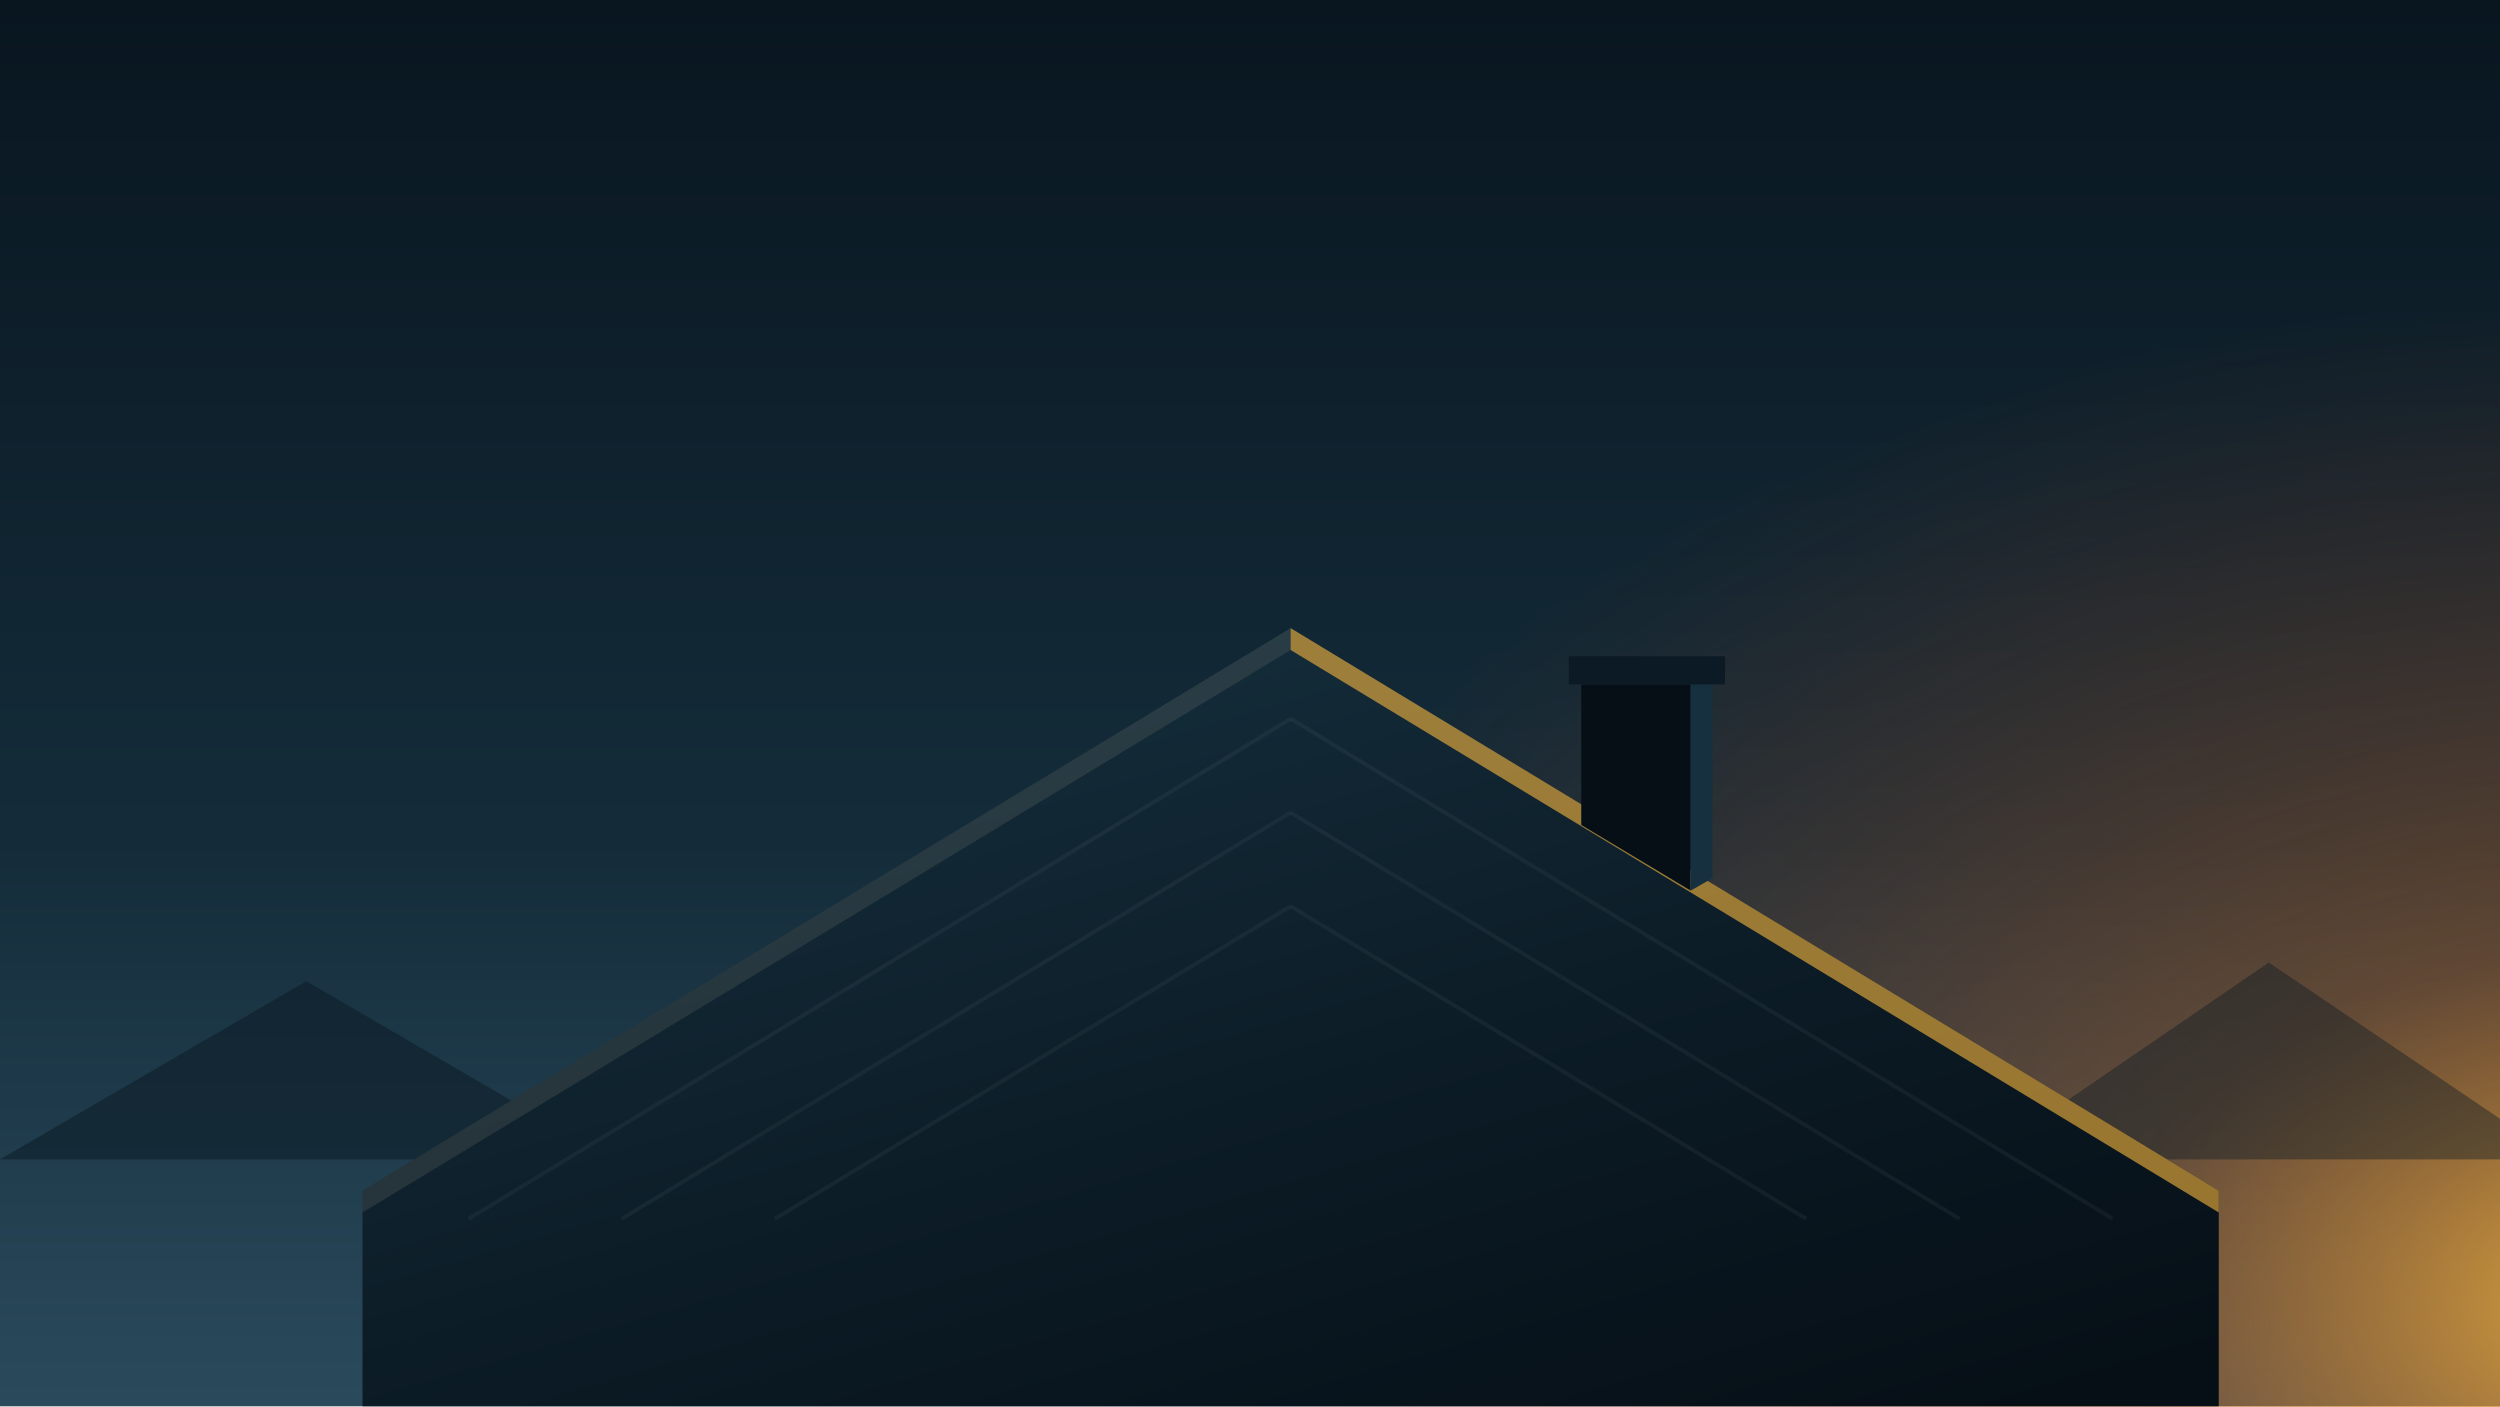
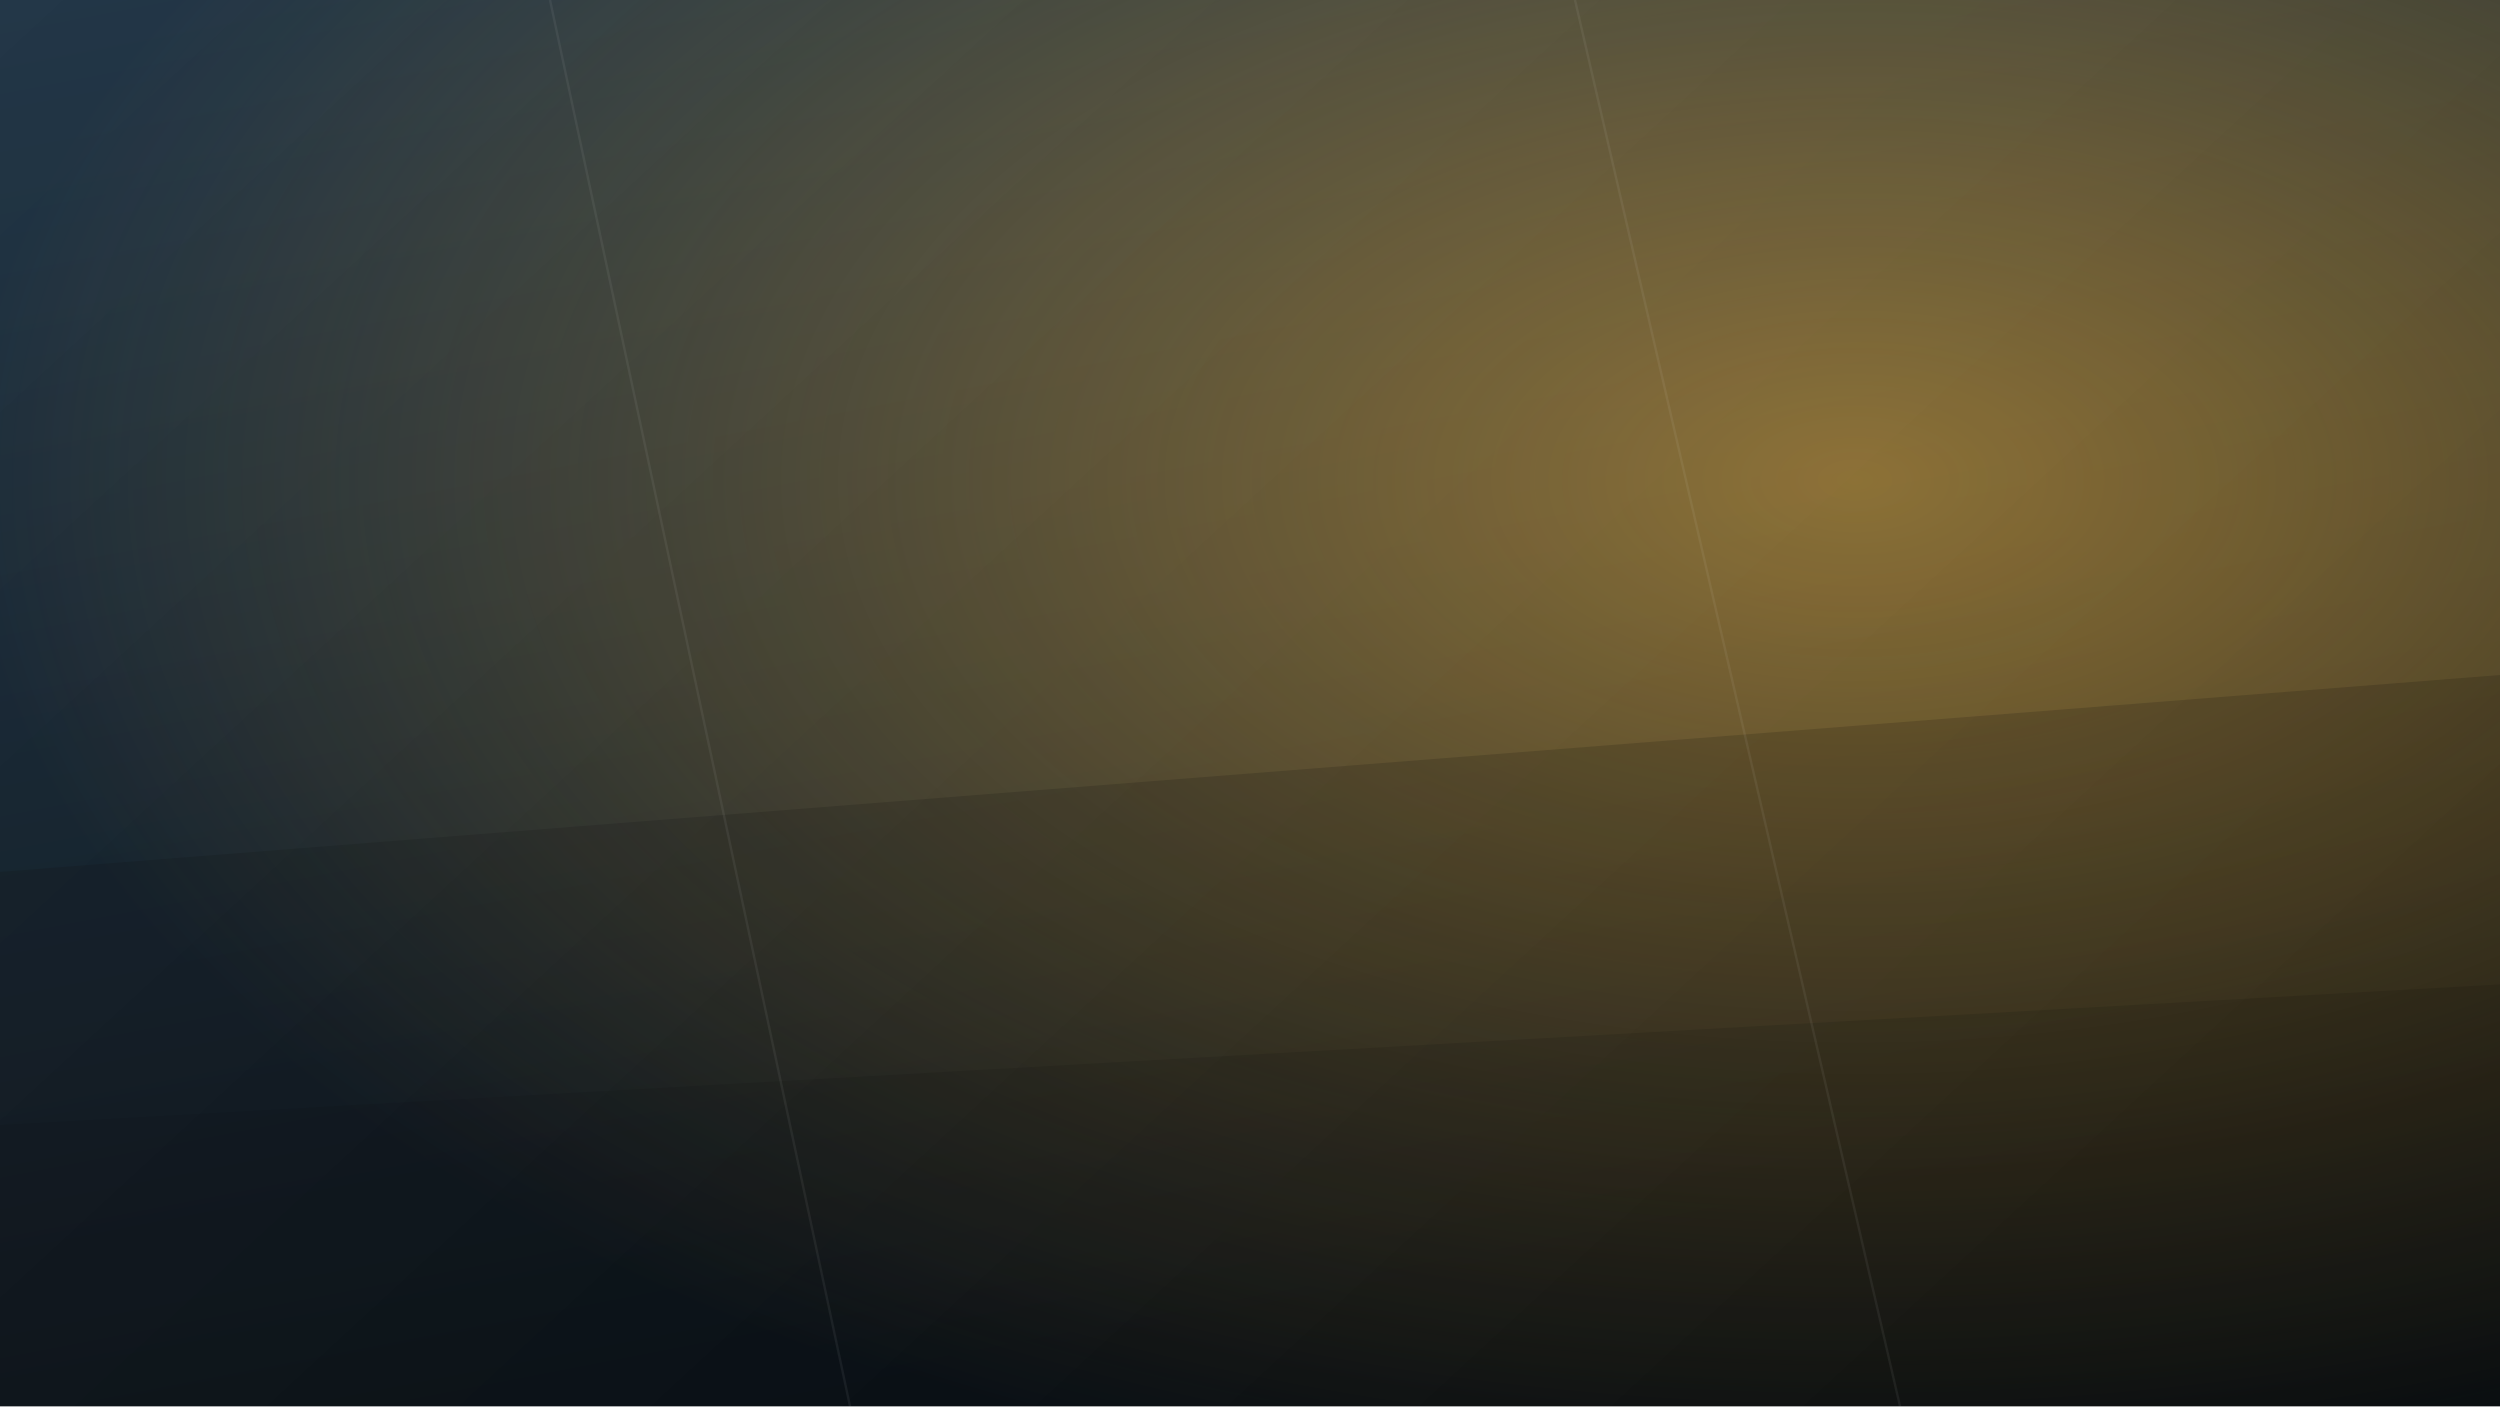
- <svg xmlns="http://www.w3.org/2000/svg" viewBox="0 0 1600 900" width="1600" height="900" role="img" aria-label="Platshållare: takbild">
+ <svg xmlns="http://www.w3.org/2000/svg" viewBox="0 0 1600 900" width="1600" height="900" role="img" aria-label="Platshållarbild">
  <defs>
-     <linearGradient id="sky" x1="0" y1="0" x2="0" y2="1">
-       <stop offset="0%" stop-color="#091620" />
-       <stop offset="60%" stop-color="#142C3A" />
-       <stop offset="100%" stop-color="#2A4A5C" />
+     <linearGradient id="g" x1="0" y1="0" x2="0.35" y2="1">
+       <stop offset="0%" stop-color="#12283A" />
+       <stop offset="100%" stop-color="#060E15" />
    </linearGradient>
-     <radialGradient id="sun" cx="0.78" cy="0.68" r="0.6">
-       <stop offset="0%" stop-color="#F2B33D" stop-opacity="0.9" />
-       <stop offset="35%" stop-color="#D2691E" stop-opacity="0.38" />
-       <stop offset="100%" stop-color="#C2410C" stop-opacity="0" />
+     <radialGradient id="l" cx="0.74" cy="0.34" r="0.75">
+       <stop offset="0%" stop-color="#F2B33D" stop-opacity="0.55" />
+       <stop offset="100%" stop-color="#F2B33D" stop-opacity="0" />
    </radialGradient>
-     <linearGradient id="plane" x1="0.2" y1="0" x2="0.9" y2="1">
-       <stop offset="0%" stop-color="#16303F" />
-       <stop offset="60%" stop-color="#0B1A24" />
-       <stop offset="100%" stop-color="#060F16" />
+     <linearGradient id="s" x1="0" y1="0" x2="1" y2="0.6">
+       <stop offset="0%" stop-color="#ffffff" stop-opacity="0.07" />
+       <stop offset="100%" stop-color="#ffffff" stop-opacity="0" />
    </linearGradient>
  </defs>
-   <rect width="1600" height="900" fill="url(#sky)" />
-   <ellipse cx="1240" cy="640" rx="820" ry="540" fill="url(#sun)" />
-   <path d="M0 742 L196 628 L392 742 Z" fill="#0B1A24" opacity="0.55" />
-   <path d="M1268 742 L1452 616 L1600 716 L1600 742 Z" fill="#0B1A24" opacity="0.42" />
-   <path d="M232 900 L232 762 L826 402 L1420 762 L1420 900 Z" fill="url(#plane)" />
-   <path d="M826 402 L1420 762 L1420 776 L826 416 Z" fill="#F2B33D" opacity="0.62" />
-   <path d="M826 402 L232 762 L232 776 L826 416 Z" fill="#F7E3B8" opacity="0.10" />
-   <g stroke="#DCE6EC" stroke-opacity="0.05" stroke-width="2.5">
-     <path d="M826 460 L1352 780" />
-     <path d="M826 520 L1254 780" />
-     <path d="M826 580 L1156 780" />
-     <path d="M826 460 L300 780" />
-     <path d="M826 520 L398 780" />
-     <path d="M826 580 L496 780" />
+   <rect width="1600" height="900" fill="url(#g)" />
+   <rect width="1600" height="900" fill="url(#l)" />
+   <g opacity="0.5">
+     <path d="M0 558 L1600 432 L1600 900 L0 900 Z" fill="#000" opacity="0.30" />
+     <path d="M0 720 L1600 630 L1600 900 L0 900 Z" fill="#000" opacity="0.26" />
  </g>
-   <path d="M1012 528 L1012 438 L1082 438 L1082 570 Z" fill="#060F16" />
-   <path d="M1082 438 L1082 570 L1096 562 L1096 432 Z" fill="#16303F" />
-   <path d="M1004 438 L1104 438 L1104 420 L1004 420 Z" fill="#0B1A24" />
+   <rect width="1600" height="900" fill="url(#s)" />
+   <g stroke="#fff" stroke-opacity="0.06" stroke-width="1.5">
+     <path d="M352 0 L544 900" />
+     <path d="M1008 0 L1216 900" />
+   </g>
</svg>
